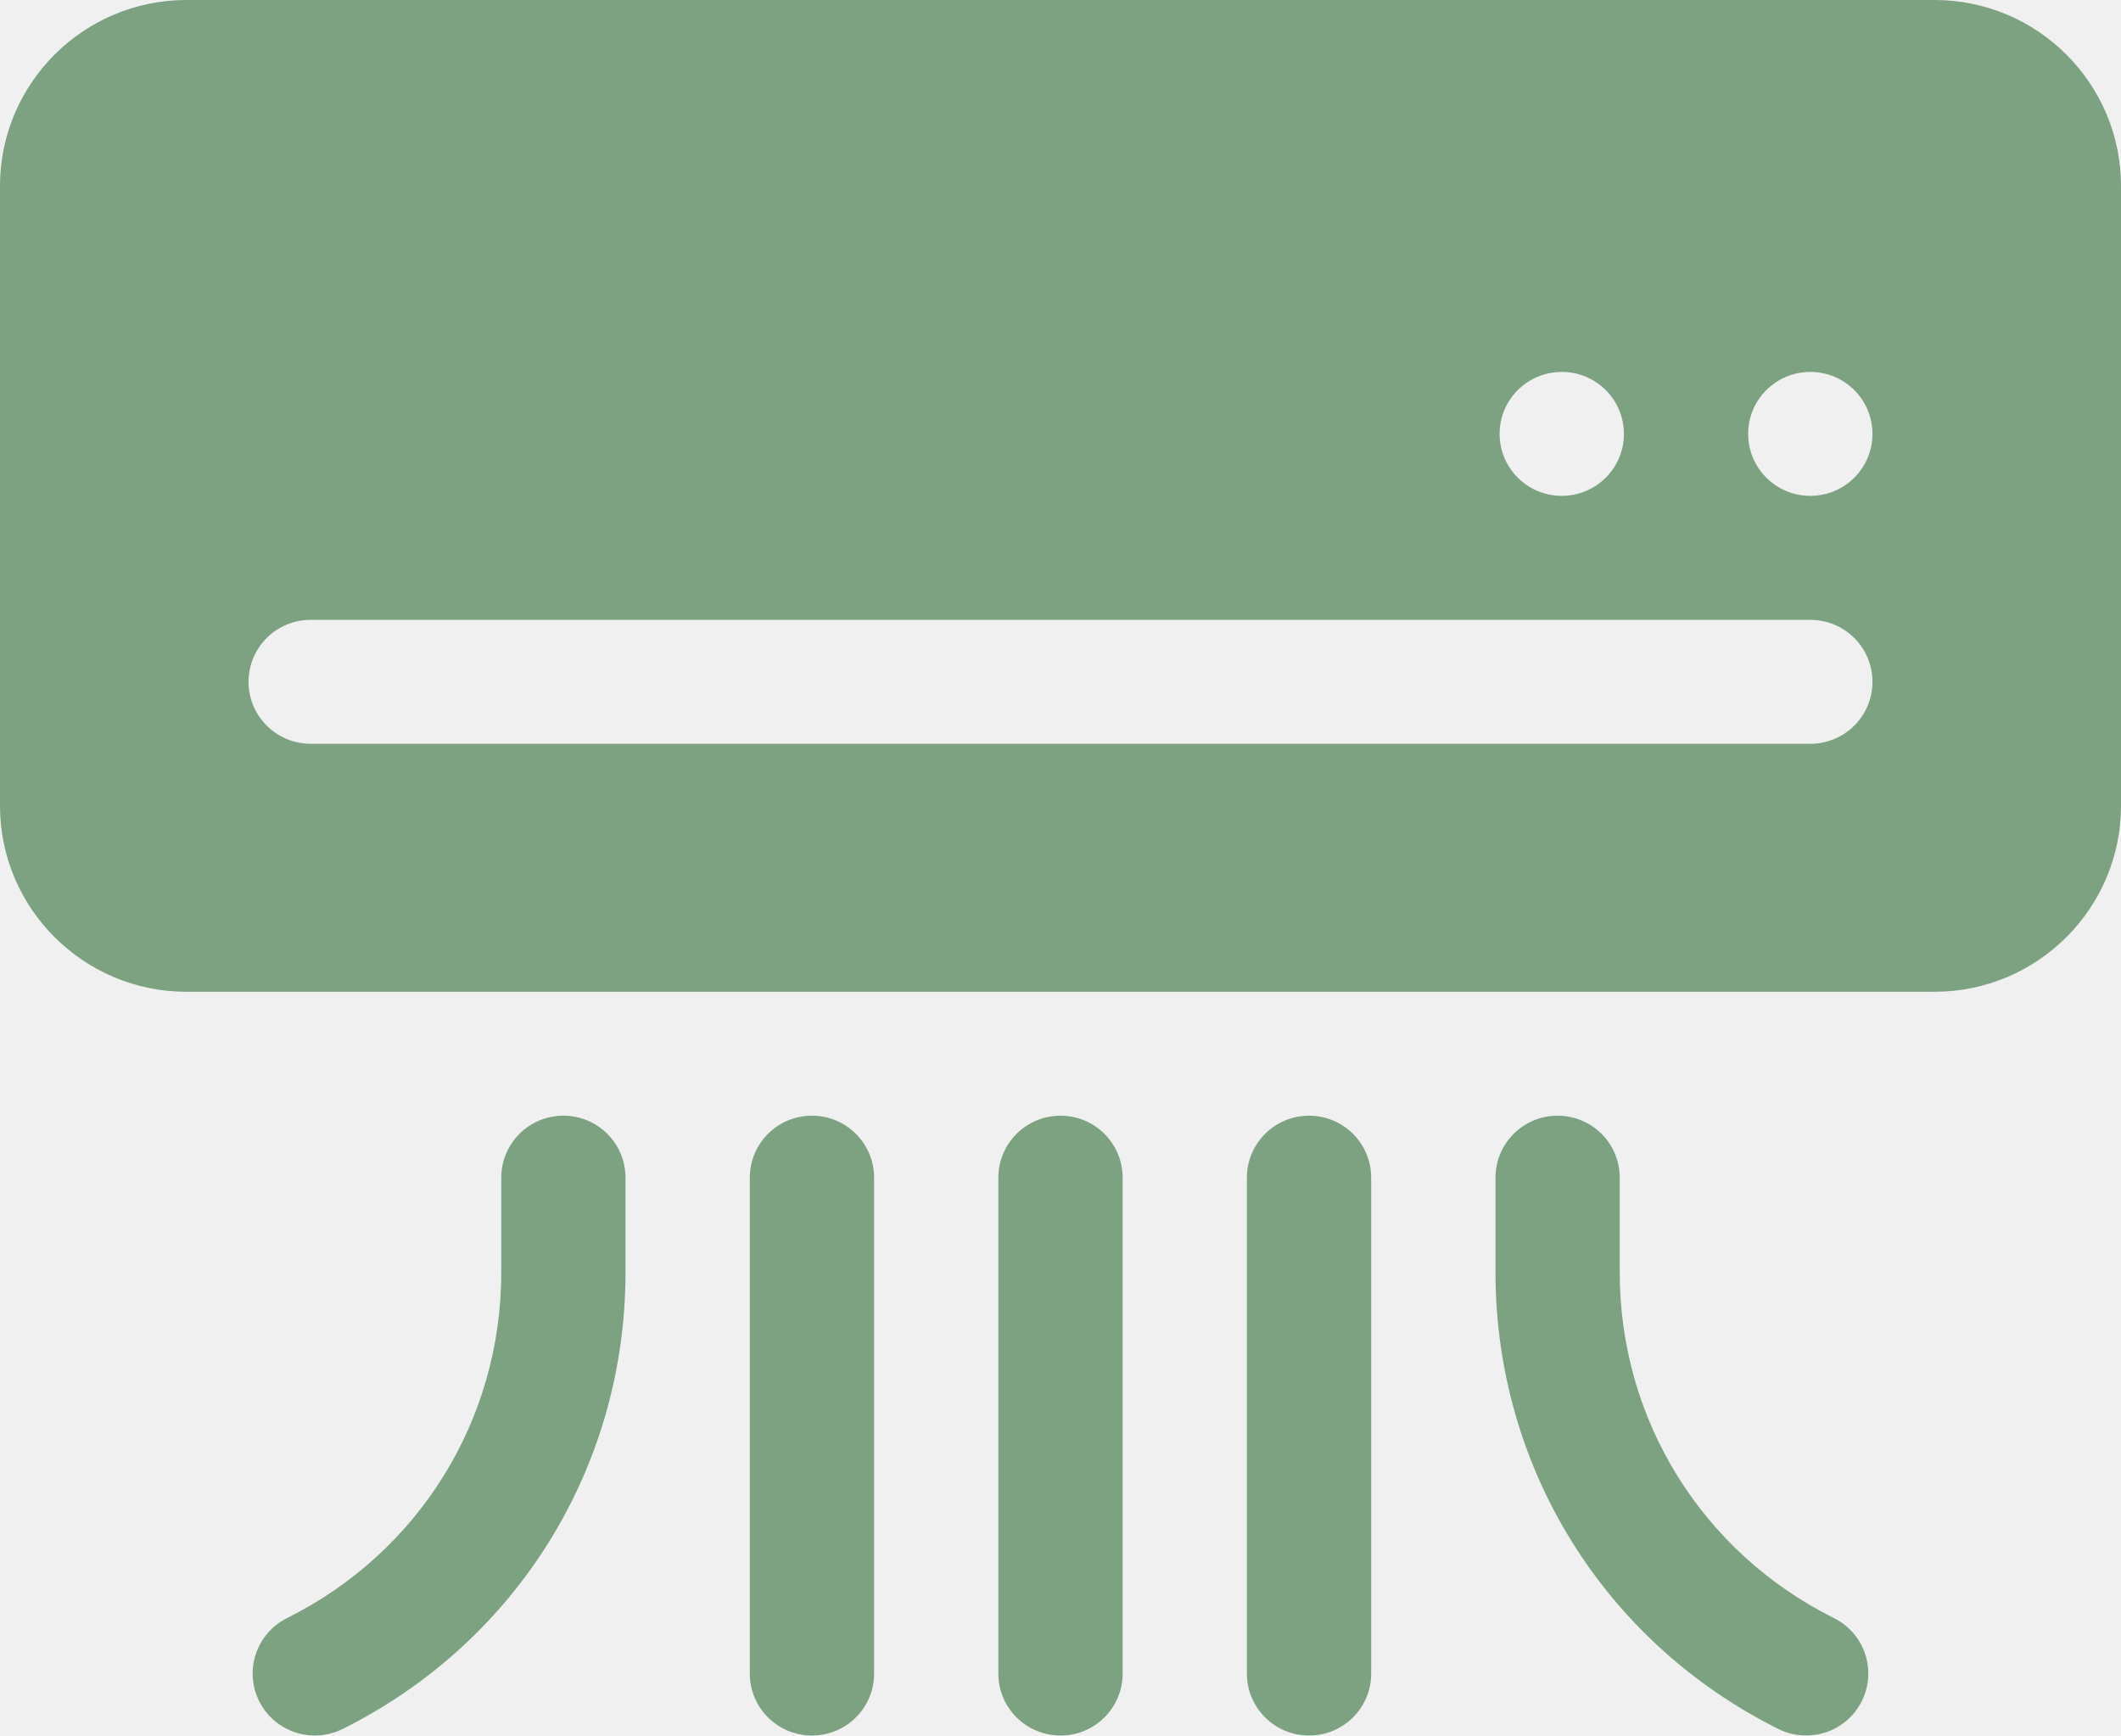
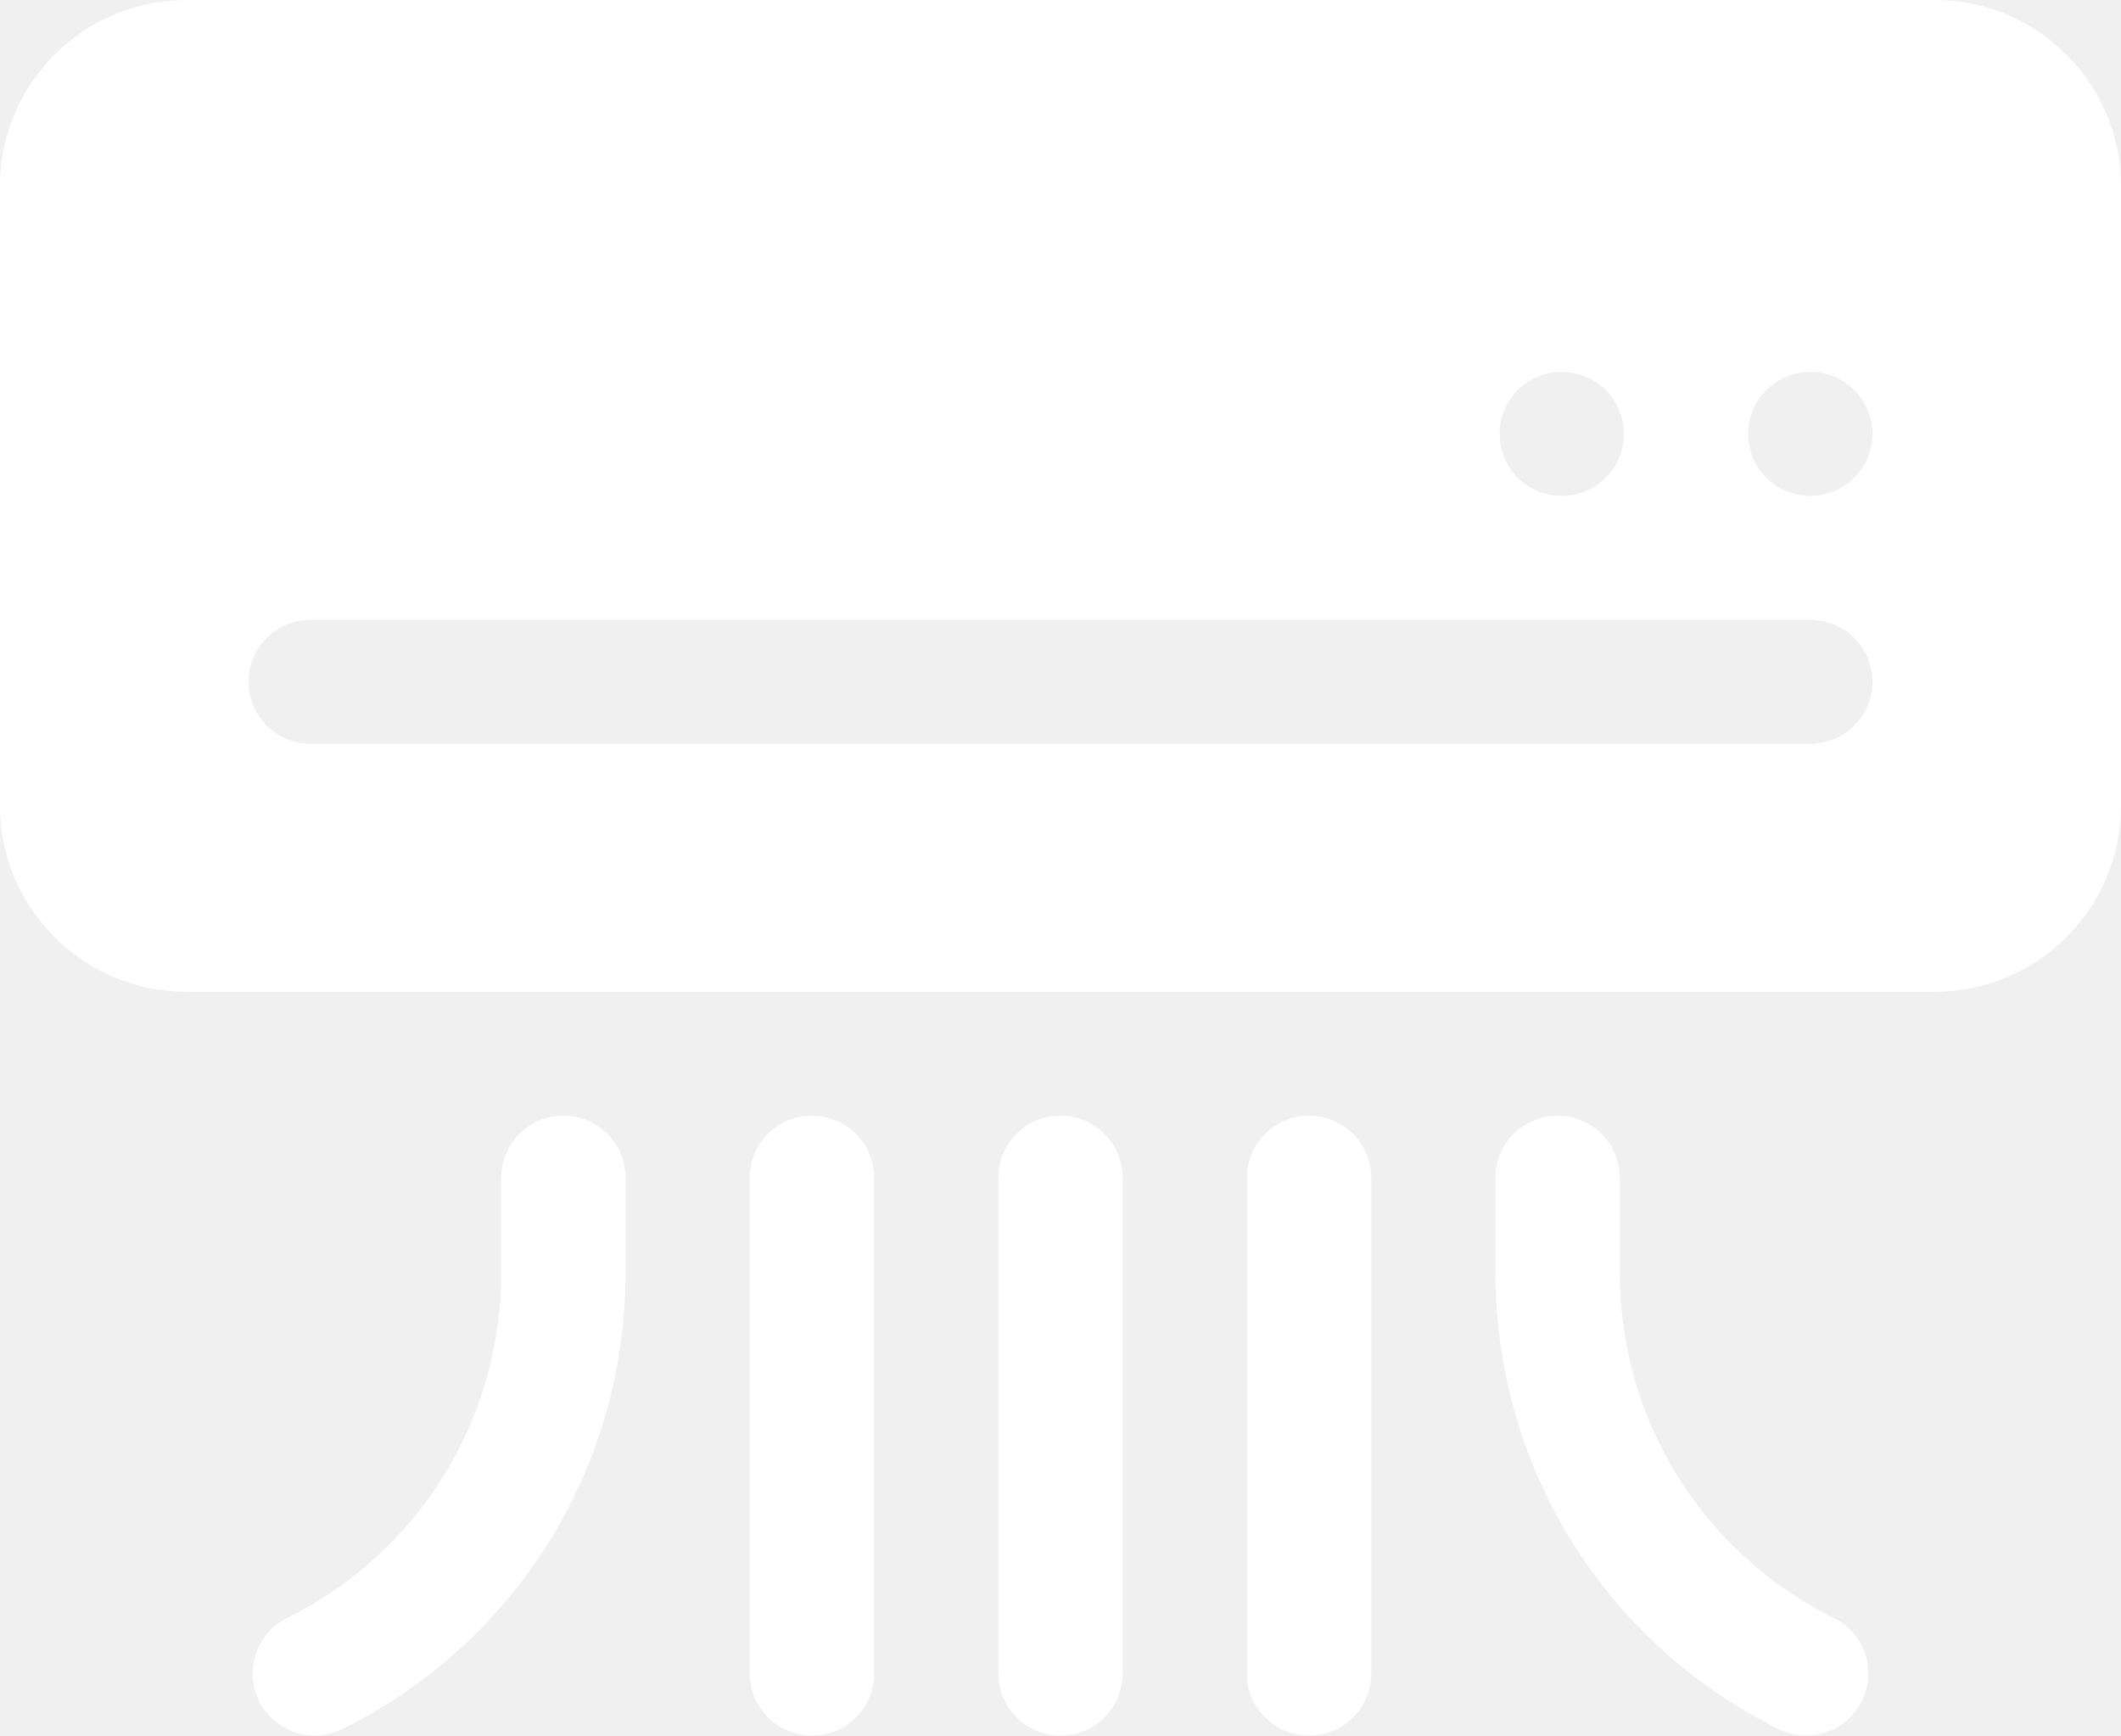
<svg xmlns="http://www.w3.org/2000/svg" width="33" height="27" viewBox="0 0 33 27" fill="none">
  <g clip-path="url(#clip0_86_1787)">
-     <path d="M30.1 0H2.9C1.301 0 0 1.298 0 2.893V12.536C0 14.131 1.301 15.429 2.9 15.429H30.1C31.699 15.429 33 14.131 33 12.536V2.893C33 1.298 31.699 0 30.1 0ZM24.299 5.786C24.833 5.786 25.266 6.217 25.266 6.75C25.266 7.283 24.833 7.714 24.299 7.714C23.765 7.714 23.332 7.283 23.332 6.75C23.332 6.217 23.765 5.786 24.299 5.786ZM28.166 11.571H4.834C4.3 11.571 3.867 11.14 3.867 10.607C3.867 10.074 4.3 9.643 4.834 9.643H28.166C28.7 9.643 29.133 10.074 29.133 10.607C29.133 11.14 28.7 11.571 28.166 11.571ZM28.166 7.714C27.632 7.714 27.199 7.283 27.199 6.75C27.199 6.217 27.632 5.786 28.166 5.786C28.7 5.786 29.133 6.217 29.133 6.75C29.133 7.283 28.7 7.714 28.166 7.714Z" fill="#7CA281" />
-     <path d="M8.765 17.357C8.231 17.357 7.799 17.788 7.799 18.322V19.795C7.799 22.087 6.521 24.148 4.466 25.173C3.988 25.411 3.795 25.991 4.033 26.467C4.271 26.94 4.848 27.137 5.331 26.898C8.046 25.544 9.732 22.823 9.732 19.795V18.322C9.732 17.788 9.3 17.357 8.765 17.357Z" fill="#7CA281" />
-     <path d="M24.234 17.357C23.7 17.357 23.268 17.788 23.268 18.322V19.795C23.268 22.823 24.954 25.544 27.669 26.898C28.151 27.137 28.729 26.94 28.966 26.467C29.205 25.991 29.012 25.411 28.534 25.173C26.479 24.148 25.201 22.087 25.201 19.795V18.322C25.201 17.788 24.769 17.357 24.234 17.357Z" fill="#7CA281" />
-     <path d="M17.467 26.036V18.322C17.467 17.788 17.034 17.357 16.5 17.357C15.966 17.357 15.533 17.788 15.533 18.322V26.036C15.533 26.569 15.966 27 16.5 27C17.034 27 17.467 26.569 17.467 26.036Z" fill="#7CA281" />
-     <path d="M21.334 26.036V18.322C21.334 17.788 20.902 17.357 20.367 17.357C19.833 17.357 19.4 17.788 19.4 18.322V26.036C19.4 26.569 19.833 27 20.367 27C20.902 27 21.334 26.569 21.334 26.036Z" fill="#7CA281" />
-     <path d="M13.6 26.036V18.322C13.6 17.788 13.167 17.357 12.633 17.357C12.098 17.357 11.666 17.788 11.666 18.322V26.036C11.666 26.569 12.098 27 12.633 27C13.167 27 13.6 26.569 13.6 26.036Z" fill="#7CA281" />
+     <path d="M30.1 0H2.9C1.301 0 0 1.298 0 2.893V12.536C0 14.131 1.301 15.429 2.9 15.429H30.1C31.699 15.429 33 14.131 33 12.536V2.893C33 1.298 31.699 0 30.1 0ZM24.299 5.786C24.833 5.786 25.266 6.217 25.266 6.75C25.266 7.283 24.833 7.714 24.299 7.714C23.765 7.714 23.332 7.283 23.332 6.75C23.332 6.217 23.765 5.786 24.299 5.786ZM28.166 11.571H4.834C4.3 11.571 3.867 11.14 3.867 10.607C3.867 10.074 4.3 9.643 4.834 9.643H28.166C28.7 9.643 29.133 10.074 29.133 10.607C29.133 11.14 28.7 11.571 28.166 11.571ZM28.166 7.714C27.632 7.714 27.199 7.283 27.199 6.75C27.199 6.217 27.632 5.786 28.166 5.786C28.7 5.786 29.133 6.217 29.133 6.75C29.133 7.283 28.7 7.714 28.166 7.714Z" fill="#FFF" />
+     <path d="M8.765 17.357C8.231 17.357 7.799 17.788 7.799 18.322V19.795C7.799 22.087 6.521 24.148 4.466 25.173C3.988 25.411 3.795 25.991 4.033 26.467C4.271 26.94 4.848 27.137 5.331 26.898C8.046 25.544 9.732 22.823 9.732 19.795V18.322C9.732 17.788 9.3 17.357 8.765 17.357Z" fill="#FFF" />
+     <path d="M24.234 17.357C23.7 17.357 23.268 17.788 23.268 18.322V19.795C23.268 22.823 24.954 25.544 27.669 26.898C28.151 27.137 28.729 26.94 28.966 26.467C29.205 25.991 29.012 25.411 28.534 25.173C26.479 24.148 25.201 22.087 25.201 19.795V18.322C25.201 17.788 24.769 17.357 24.234 17.357Z" fill="#FFF" />
+     <path d="M17.467 26.036V18.322C17.467 17.788 17.034 17.357 16.5 17.357C15.966 17.357 15.533 17.788 15.533 18.322V26.036C15.533 26.569 15.966 27 16.5 27C17.034 27 17.467 26.569 17.467 26.036Z" fill="#FFF" />
+     <path d="M21.334 26.036V18.322C21.334 17.788 20.902 17.357 20.367 17.357C19.833 17.357 19.4 17.788 19.4 18.322V26.036C19.4 26.569 19.833 27 20.367 27C20.902 27 21.334 26.569 21.334 26.036Z" fill="#FFF" />
+     <path d="M13.6 26.036V18.322C13.6 17.788 13.167 17.357 12.633 17.357C12.098 17.357 11.666 17.788 11.666 18.322V26.036C11.666 26.569 12.098 27 12.633 27C13.167 27 13.6 26.569 13.6 26.036Z" fill="#FFF" />
  </g>
  <defs>
    <clipPath id="clip0_86_1787">
      <rect width="33" height="27" fill="white" />
    </clipPath>
  </defs>
</svg>
